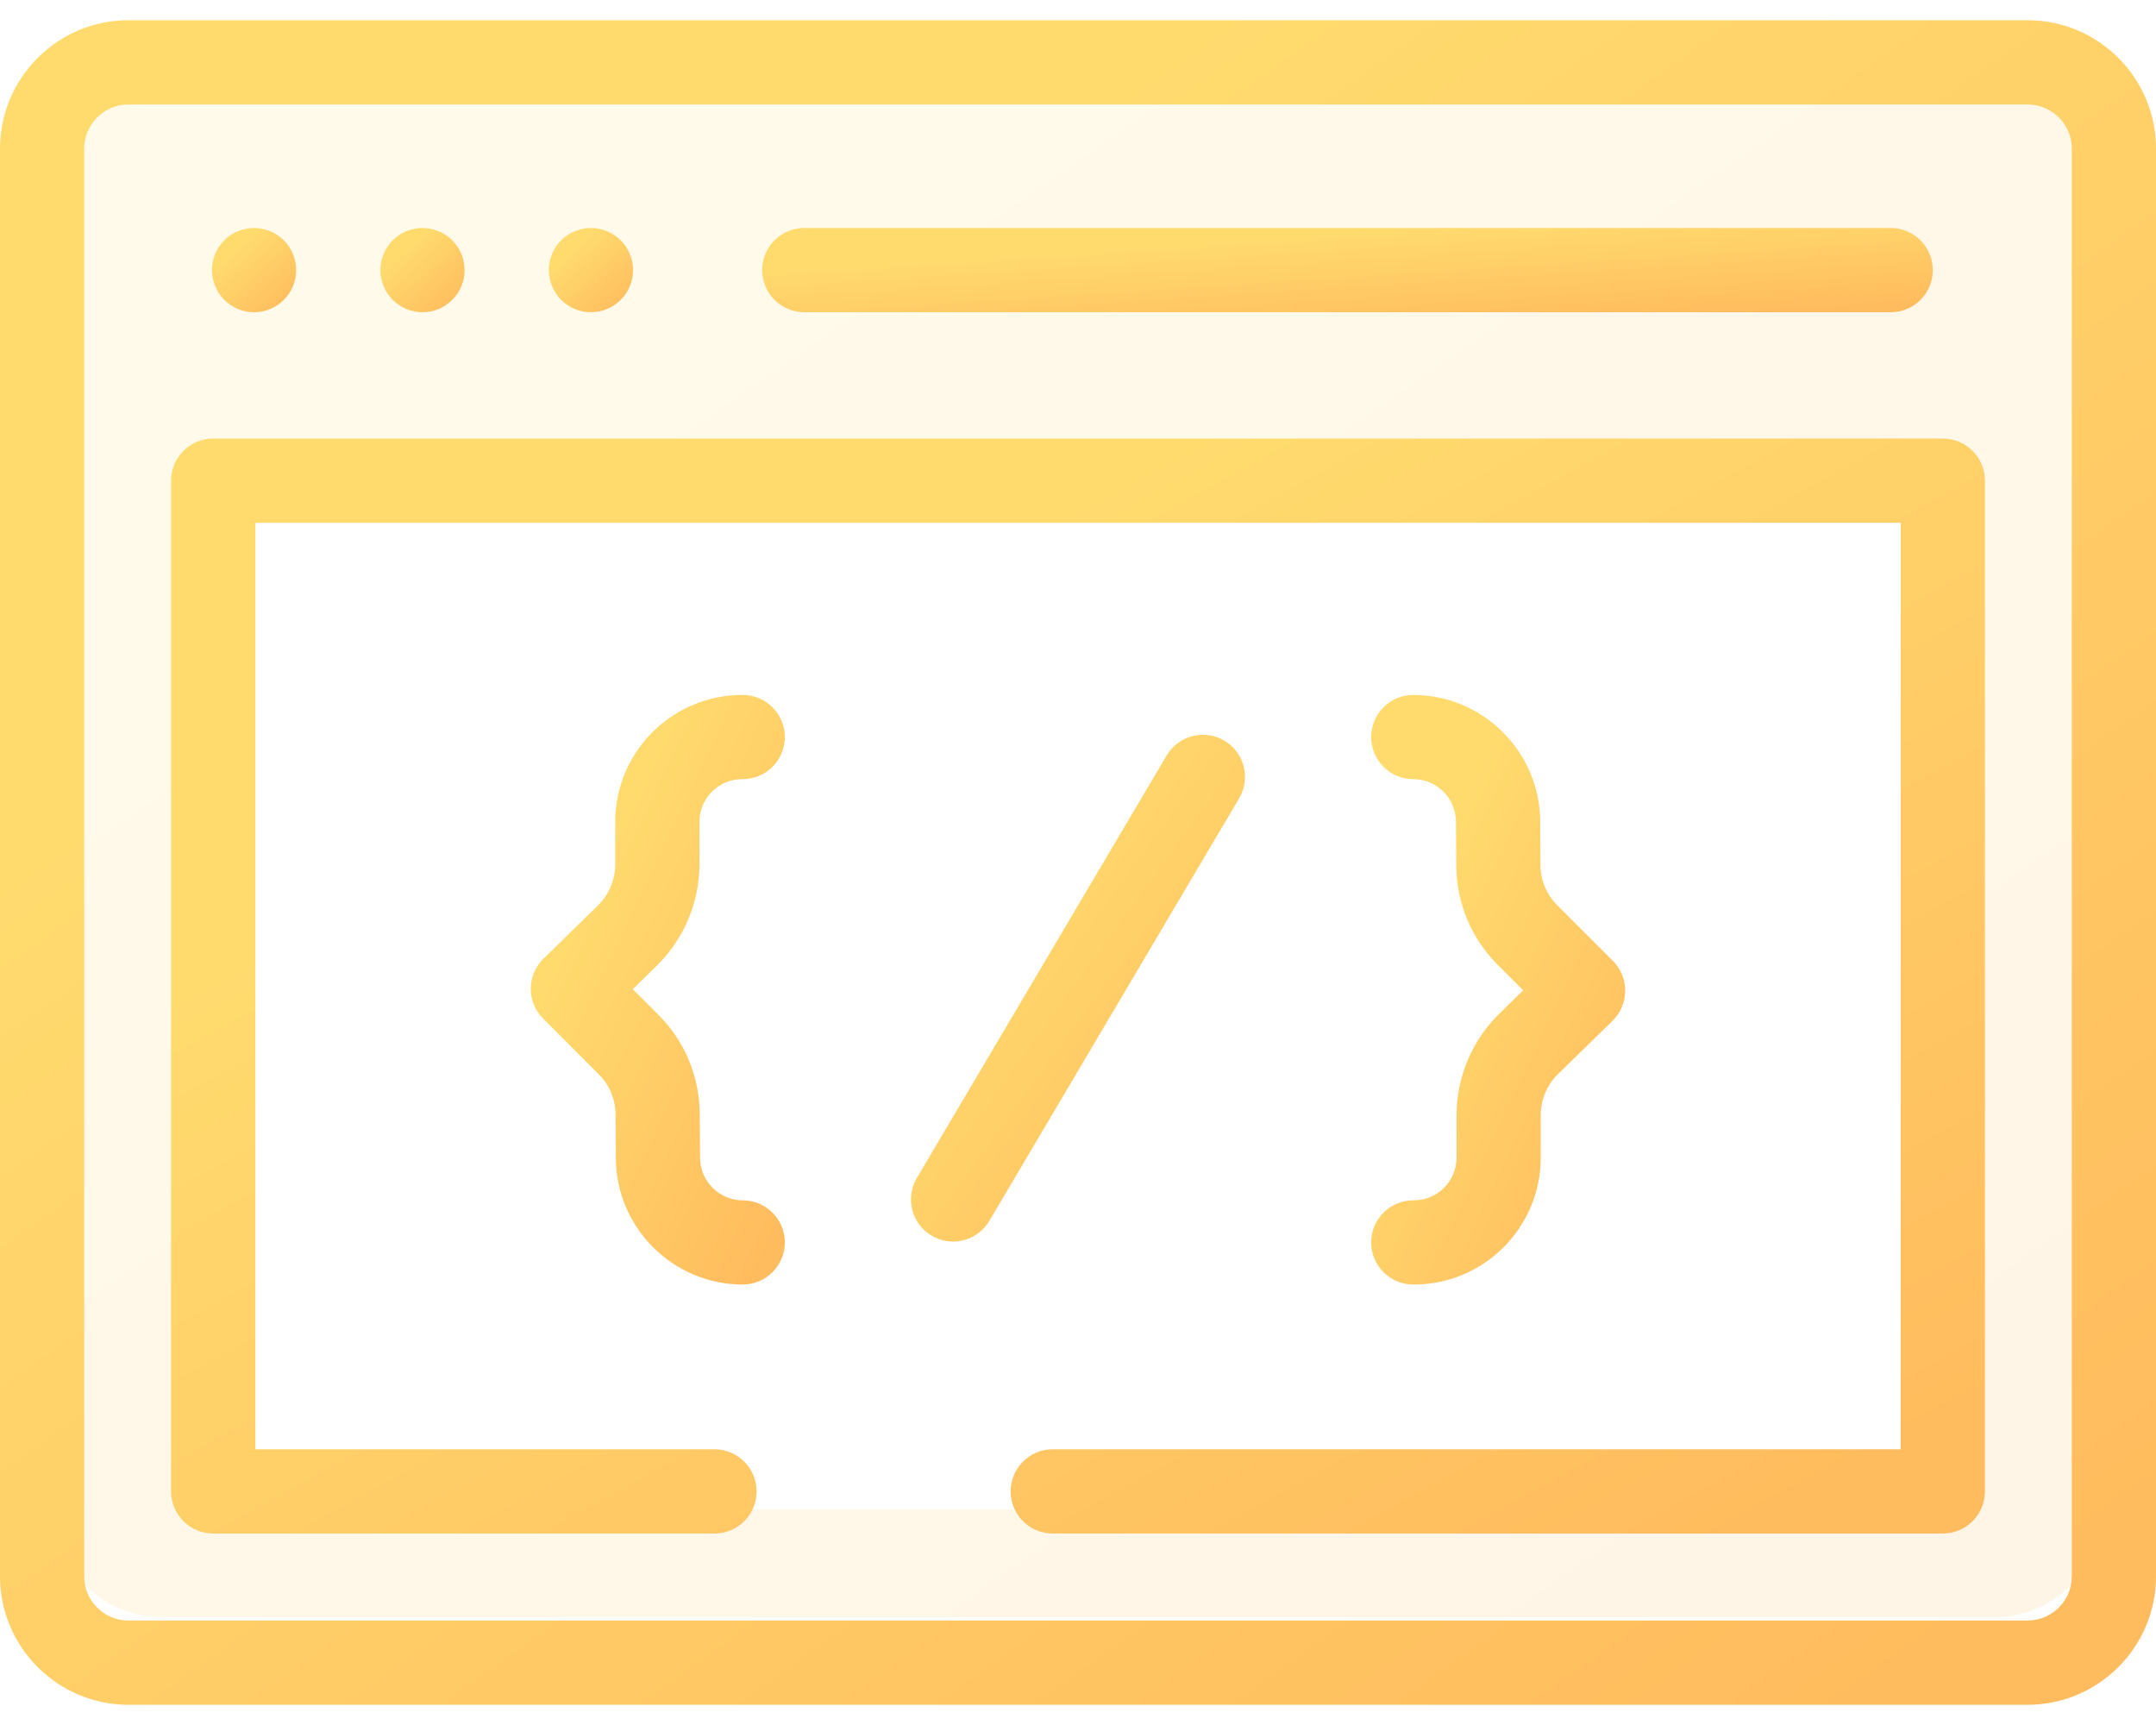
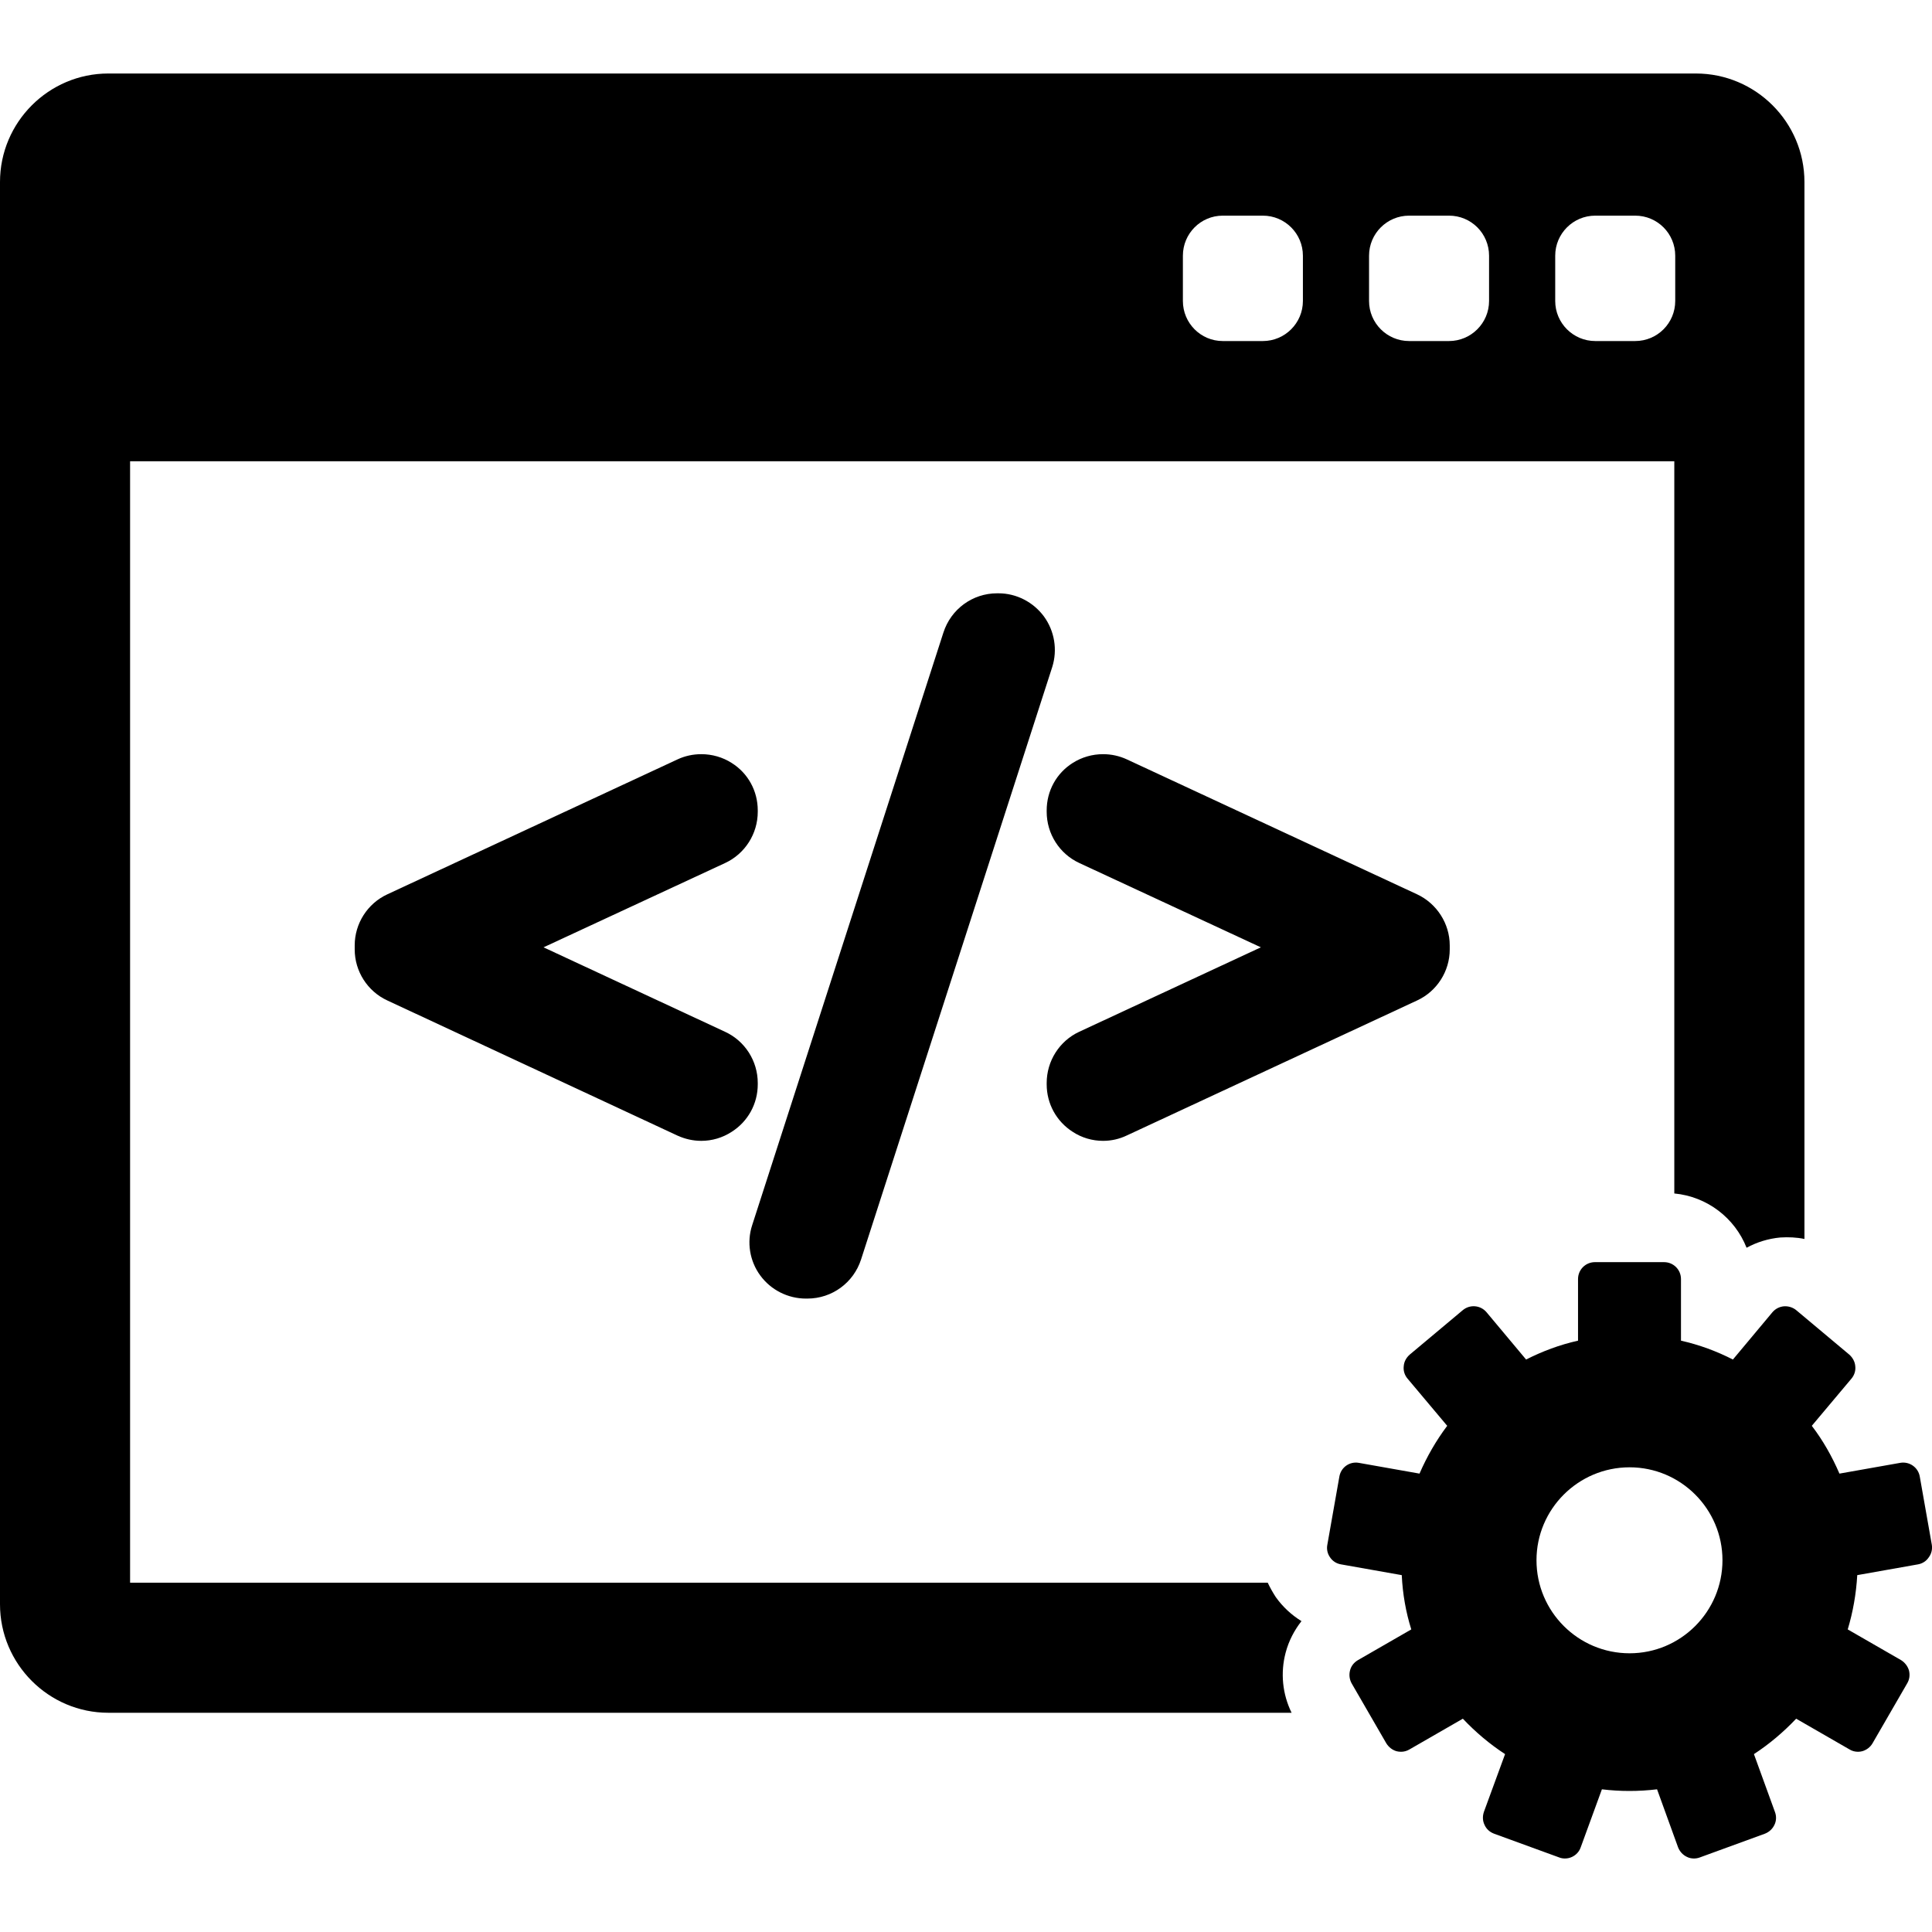
- <svg xmlns="http://www.w3.org/2000/svg" width="40" height="32" viewBox="0 0 40 32" fill="none">
-   <path opacity="0.15" fill-rule="evenodd" clip-rule="evenodd" d="M3 1C1.895 1 1 1.895 1 3V28C1 29.105 1.895 30 3 30H37C38.105 30 39 29.105 39 28V3C39 1.895 38.105 1 37 1H3ZM36 9H4V28H36V9Z" fill="url(#paint0_linear)" />
-   <path d="M37.617 0.375H2.383C1.069 0.375 0 1.444 0 2.758V29.242C0 30.556 1.069 31.625 2.383 31.625H37.617C38.931 31.625 40 30.556 40 29.242V2.758C40 1.444 38.931 0.375 37.617 0.375ZM38.438 29.242C38.438 29.695 38.069 30.062 37.617 30.062H2.383C1.931 30.062 1.562 29.695 1.562 29.242V2.758C1.562 2.306 1.931 1.938 2.383 1.938H37.617C38.069 1.938 38.438 2.306 38.438 2.758V29.242Z" fill="url(#paint1_linear)" />
-   <path d="M14.922 5.792H35.078C35.51 5.792 35.859 5.442 35.859 5.01C35.859 4.579 35.51 4.229 35.078 4.229H14.922C14.49 4.229 14.141 4.579 14.141 5.01C14.141 5.442 14.49 5.792 14.922 5.792Z" fill="url(#paint2_linear)" />
-   <path d="M3.992 5.309C4.012 5.356 4.036 5.402 4.064 5.444C4.092 5.487 4.125 5.527 4.161 5.562C4.306 5.709 4.508 5.792 4.713 5.792C4.765 5.792 4.816 5.787 4.866 5.777C4.916 5.767 4.966 5.752 5.013 5.732C5.06 5.713 5.105 5.688 5.147 5.66C5.19 5.631 5.23 5.598 5.266 5.563C5.302 5.527 5.334 5.487 5.363 5.444C5.392 5.402 5.416 5.356 5.435 5.309C5.455 5.262 5.47 5.213 5.48 5.163C5.49 5.113 5.494 5.061 5.494 5.01C5.494 4.959 5.49 4.908 5.48 4.858C5.47 4.808 5.455 4.759 5.435 4.712C5.416 4.664 5.392 4.619 5.363 4.577C5.334 4.534 5.302 4.494 5.266 4.458C5.23 4.422 5.19 4.389 5.147 4.361C5.105 4.333 5.06 4.309 5.013 4.289C4.966 4.27 4.916 4.255 4.866 4.245C4.766 4.224 4.662 4.224 4.561 4.245C4.511 4.255 4.462 4.27 4.415 4.289C4.367 4.309 4.322 4.333 4.28 4.361C4.237 4.389 4.197 4.422 4.161 4.458C4.125 4.494 4.092 4.534 4.064 4.577C4.036 4.619 4.012 4.664 3.992 4.712C3.973 4.759 3.958 4.808 3.948 4.858C3.937 4.908 3.932 4.959 3.932 5.01C3.932 5.061 3.937 5.113 3.948 5.163C3.958 5.213 3.973 5.262 3.992 5.309Z" fill="url(#paint3_linear)" />
-   <path d="M7.117 5.309C7.137 5.356 7.161 5.402 7.189 5.444C7.217 5.487 7.25 5.527 7.286 5.562C7.431 5.709 7.633 5.792 7.838 5.792C7.89 5.792 7.941 5.787 7.991 5.777C8.041 5.767 8.091 5.752 8.138 5.732C8.185 5.713 8.23 5.688 8.272 5.66C8.315 5.631 8.355 5.598 8.391 5.563C8.427 5.527 8.459 5.487 8.488 5.444C8.517 5.402 8.541 5.356 8.56 5.309C8.58 5.262 8.595 5.213 8.605 5.163C8.615 5.113 8.619 5.061 8.619 5.01C8.619 4.959 8.615 4.908 8.605 4.858C8.595 4.808 8.58 4.759 8.56 4.712C8.541 4.664 8.517 4.619 8.488 4.577C8.459 4.534 8.427 4.494 8.391 4.458C8.355 4.422 8.315 4.389 8.272 4.361C8.23 4.333 8.185 4.309 8.138 4.289C8.091 4.27 8.041 4.255 7.991 4.245C7.891 4.224 7.787 4.224 7.686 4.245C7.636 4.255 7.587 4.27 7.54 4.289C7.492 4.309 7.447 4.333 7.405 4.361C7.362 4.389 7.322 4.422 7.286 4.458C7.25 4.494 7.217 4.534 7.189 4.577C7.161 4.619 7.137 4.664 7.117 4.712C7.098 4.759 7.083 4.808 7.073 4.858C7.062 4.908 7.057 4.959 7.057 5.01C7.057 5.061 7.062 5.113 7.073 5.163C7.083 5.213 7.098 5.262 7.117 5.309Z" fill="url(#paint4_linear)" />
-   <path d="M10.242 5.309C10.262 5.356 10.286 5.402 10.314 5.444C10.342 5.487 10.375 5.527 10.411 5.562C10.447 5.598 10.487 5.631 10.53 5.66C10.572 5.688 10.617 5.713 10.665 5.732C10.712 5.752 10.761 5.767 10.811 5.777C10.861 5.787 10.912 5.791 10.963 5.791C11.015 5.791 11.066 5.787 11.116 5.777C11.166 5.767 11.216 5.752 11.262 5.732C11.309 5.713 11.355 5.688 11.398 5.66C11.44 5.631 11.48 5.598 11.516 5.562C11.552 5.527 11.585 5.487 11.613 5.444C11.642 5.402 11.666 5.356 11.685 5.309C11.705 5.262 11.72 5.213 11.73 5.163C11.74 5.113 11.744 5.061 11.744 5.01C11.744 4.959 11.74 4.908 11.73 4.858C11.72 4.808 11.705 4.759 11.685 4.712C11.666 4.664 11.642 4.619 11.613 4.577C11.585 4.534 11.552 4.494 11.516 4.458C11.48 4.422 11.44 4.389 11.398 4.361C11.355 4.333 11.309 4.309 11.262 4.289C11.216 4.27 11.166 4.255 11.116 4.245C11.016 4.224 10.912 4.224 10.811 4.245C10.761 4.255 10.712 4.27 10.665 4.289C10.617 4.309 10.572 4.333 10.53 4.361C10.487 4.389 10.447 4.422 10.411 4.458C10.375 4.494 10.342 4.534 10.314 4.577C10.286 4.619 10.262 4.664 10.242 4.712C10.223 4.759 10.208 4.808 10.198 4.858C10.187 4.908 10.182 4.959 10.182 5.01C10.182 5.061 10.187 5.113 10.198 5.163C10.208 5.213 10.223 5.262 10.242 5.309Z" fill="url(#paint5_linear)" />
-   <path d="M22.715 13.739C22.344 13.519 21.865 13.643 21.645 14.014L17.01 21.852C16.79 22.224 16.913 22.703 17.285 22.922C17.409 22.996 17.546 23.032 17.682 23.032C17.949 23.032 18.209 22.894 18.355 22.648L22.99 14.809C23.21 14.438 23.087 13.959 22.715 13.739Z" fill="url(#paint6_linear)" />
-   <path d="M12.977 16.035V15.246C12.977 14.809 13.332 14.454 13.769 14.454H13.78C14.211 14.454 14.561 14.104 14.561 13.673C14.561 13.242 14.211 12.892 13.78 12.892H13.769C12.471 12.892 11.414 13.948 11.414 15.246V16.035C11.414 16.319 11.298 16.596 11.095 16.795L10.082 17.785C9.933 17.931 9.849 18.131 9.847 18.34C9.846 18.548 9.929 18.749 10.076 18.896L11.108 19.928C11.307 20.126 11.417 20.391 11.42 20.672L11.425 21.491C11.434 22.78 12.49 23.829 13.78 23.829C14.211 23.829 14.561 23.479 14.561 23.048C14.561 22.616 14.211 22.267 13.78 22.267C13.346 22.267 12.991 21.914 12.988 21.48L12.982 20.661C12.977 19.966 12.704 19.313 12.213 18.823L11.74 18.35L12.187 17.912C12.689 17.421 12.977 16.737 12.977 16.035Z" fill="url(#paint7_linear)" />
-   <path d="M27.023 20.686V21.474C27.023 21.911 26.668 22.267 26.231 22.267H26.22C25.789 22.267 25.439 22.616 25.439 23.048C25.439 23.479 25.789 23.829 26.22 23.829H26.231C27.529 23.829 28.585 22.773 28.585 21.474V20.686C28.585 20.402 28.702 20.125 28.905 19.926L29.918 18.936C30.067 18.79 30.151 18.59 30.152 18.381C30.154 18.172 30.071 17.972 29.923 17.824L28.892 16.793C28.693 16.595 28.582 16.33 28.58 16.049L28.575 15.23C28.566 13.941 27.509 12.892 26.22 12.892C25.789 12.892 25.439 13.242 25.439 13.673C25.439 14.104 25.789 14.454 26.22 14.454C26.654 14.454 27.009 14.807 27.012 15.241L27.018 16.059C27.023 16.754 27.296 17.407 27.787 17.898L28.26 18.371L27.812 18.809C27.311 19.3 27.023 19.984 27.023 20.686Z" fill="url(#paint8_linear)" />
-   <path d="M36.044 8.135H3.956C3.524 8.135 3.174 8.485 3.174 8.917V27.667C3.174 28.098 3.524 28.448 3.956 28.448H13.255C13.687 28.448 14.037 28.098 14.037 27.667C14.037 27.235 13.687 26.885 13.255 26.885H4.737V9.698H35.263V26.885H19.531C19.1 26.885 18.75 27.235 18.75 27.667C18.75 28.098 19.1 28.448 19.531 28.448H36.044C36.476 28.448 36.826 28.098 36.826 27.667V8.917C36.826 8.485 36.476 8.135 36.044 8.135Z" fill="url(#paint9_linear)" />
-   <defs>
-     <linearGradient id="paint0_linear" x1="3.153" y1="1" x2="26.689" y2="35.054" gradientUnits="userSpaceOnUse">
-       <stop offset="0.259" stop-color="#FFDB6E" />
-       <stop offset="1" stop-color="#FFBC5E" />
-     </linearGradient>
-     <linearGradient id="paint1_linear" x1="2.267" y1="0.375" x2="27.833" y2="36.511" gradientUnits="userSpaceOnUse">
-       <stop offset="0.259" stop-color="#FFDB6E" />
-       <stop offset="1" stop-color="#FFBC5E" />
-     </linearGradient>
-     <linearGradient id="paint2_linear" x1="15.371" y1="4.229" x2="15.547" y2="6.929" gradientUnits="userSpaceOnUse">
-       <stop offset="0.259" stop-color="#FFDB6E" />
-       <stop offset="1" stop-color="#FFBC5E" />
-     </linearGradient>
-     <linearGradient id="paint3_linear" x1="4.02" y1="4.229" x2="5.369" y2="5.719" gradientUnits="userSpaceOnUse">
-       <stop offset="0.259" stop-color="#FFDB6E" />
-       <stop offset="1" stop-color="#FFBC5E" />
-     </linearGradient>
-     <linearGradient id="paint4_linear" x1="7.145" y1="4.229" x2="8.494" y2="5.719" gradientUnits="userSpaceOnUse">
-       <stop offset="0.259" stop-color="#FFDB6E" />
-       <stop offset="1" stop-color="#FFBC5E" />
-     </linearGradient>
-     <linearGradient id="paint5_linear" x1="10.27" y1="4.229" x2="11.619" y2="5.719" gradientUnits="userSpaceOnUse">
-       <stop offset="0.259" stop-color="#FFDB6E" />
-       <stop offset="1" stop-color="#FFBC5E" />
-     </linearGradient>
-     <linearGradient id="paint6_linear" x1="17.252" y1="13.63" x2="25.014" y2="19.281" gradientUnits="userSpaceOnUse">
-       <stop offset="0.259" stop-color="#FFDB6E" />
-       <stop offset="1" stop-color="#FFBC5E" />
-     </linearGradient>
-     <linearGradient id="paint7_linear" x1="10.114" y1="12.892" x2="17.479" y2="16.396" gradientUnits="userSpaceOnUse">
-       <stop offset="0.259" stop-color="#FFDB6E" />
-       <stop offset="1" stop-color="#FFBC5E" />
-     </linearGradient>
-     <linearGradient id="paint8_linear" x1="25.706" y1="12.892" x2="33.07" y2="16.396" gradientUnits="userSpaceOnUse">
-       <stop offset="0.259" stop-color="#FFDB6E" />
-       <stop offset="1" stop-color="#FFBC5E" />
-     </linearGradient>
-     <linearGradient id="paint9_linear" x1="5.081" y1="8.135" x2="19.915" y2="35.272" gradientUnits="userSpaceOnUse">
-       <stop offset="0.259" stop-color="#FFDB6E" />
-       <stop offset="1" stop-color="#FFBC5E" />
-     </linearGradient>
-   </defs>
+ <svg xmlns="http://www.w3.org/2000/svg" width="42px" height="42px" viewBox="0 0 42 42" version="1.1">
+   <g id="surface1">
+     <path style=" stroke:none;fill-rule:nonzero;fill:rgb(0%,0%,0%);fill-opacity:1;" d="M 28.293 35.242 C 28.078 35.109 27.887 34.934 27.734 34.719 C 27.668 34.617 27.609 34.512 27.559 34.406 L 2.828 34.406 L 2.828 10.027 L 36.398 10.027 L 36.398 25.945 C 37.113 26.012 37.715 26.48 37.969 27.125 C 38.191 27.004 38.441 26.926 38.703 26.902 C 38.879 26.891 39.055 26.898 39.227 26.934 L 39.227 3.957 C 39.227 2.656 38.168 1.598 36.867 1.598 L 2.355 1.598 C 1.059 1.598 0 2.656 0 3.957 L 0 34.875 C 0 36.176 1.059 37.234 2.355 37.234 L 28.078 37.234 C 27.879 36.828 27.832 36.367 27.949 35.926 C 28.016 35.672 28.137 35.441 28.293 35.242 Z M 33.809 5.559 C 33.809 5.078 34.199 4.688 34.68 4.688 L 35.547 4.688 C 36.031 4.688 36.418 5.078 36.418 5.559 L 36.418 6.543 C 36.418 7.023 36.031 7.414 35.547 7.414 L 34.68 7.414 C 34.199 7.414 33.809 7.023 33.809 6.543 Z M 29.762 5.559 C 29.762 5.078 30.152 4.688 30.633 4.688 L 31.5 4.688 C 31.984 4.688 32.371 5.078 32.371 5.559 L 32.371 6.543 C 32.371 7.023 31.98 7.414 31.5 7.414 L 30.633 7.414 C 30.152 7.414 29.762 7.023 29.762 6.543 Z M 25.715 5.559 C 25.715 5.078 26.102 4.688 26.582 4.688 L 27.453 4.688 C 27.934 4.688 28.324 5.078 28.324 5.559 L 28.324 6.543 C 28.324 7.023 27.934 7.414 27.453 7.414 L 26.582 7.414 C 26.102 7.414 25.715 7.023 25.715 6.543 Z M 25.715 5.559 " />
+     <path style=" stroke:none;fill-rule:nonzero;fill:rgb(0%,0%,0%);fill-opacity:1;" d="M 41.996 33.582 L 41.734 32.098 C 41.699 31.898 41.508 31.766 41.309 31.801 L 39.988 32.035 C 39.828 31.664 39.629 31.312 39.387 30.996 L 40.25 29.969 C 40.312 29.895 40.344 29.797 40.332 29.699 C 40.324 29.602 40.277 29.516 40.203 29.449 L 39.051 28.484 C 38.977 28.422 38.879 28.391 38.781 28.398 C 38.684 28.406 38.594 28.453 38.531 28.527 L 37.672 29.555 C 37.32 29.375 36.941 29.234 36.543 29.145 L 36.543 27.805 C 36.543 27.602 36.379 27.438 36.176 27.438 L 34.672 27.438 C 34.469 27.438 34.305 27.602 34.305 27.805 L 34.305 29.145 C 33.906 29.234 33.531 29.375 33.176 29.555 L 32.316 28.527 C 32.184 28.371 31.953 28.352 31.797 28.484 L 30.645 29.449 C 30.57 29.516 30.523 29.602 30.516 29.699 C 30.504 29.797 30.535 29.895 30.598 29.969 L 31.461 30.996 C 31.223 31.312 31.02 31.664 30.859 32.035 L 29.539 31.801 C 29.34 31.766 29.152 31.898 29.117 32.098 L 28.855 33.582 C 28.836 33.68 28.859 33.777 28.914 33.855 C 28.969 33.938 29.055 33.992 29.152 34.008 L 30.473 34.242 C 30.492 34.648 30.562 35.047 30.68 35.422 L 29.52 36.09 C 29.434 36.141 29.371 36.219 29.348 36.316 C 29.324 36.41 29.336 36.508 29.383 36.594 L 30.137 37.898 C 30.188 37.98 30.266 38.043 30.359 38.07 C 30.391 38.078 30.422 38.082 30.457 38.082 C 30.52 38.082 30.582 38.066 30.641 38.031 L 31.801 37.363 C 32.074 37.652 32.383 37.914 32.719 38.133 L 32.258 39.391 C 32.227 39.484 32.23 39.586 32.273 39.672 C 32.312 39.762 32.387 39.828 32.48 39.863 L 33.895 40.379 C 33.934 40.395 33.977 40.402 34.02 40.402 C 34.074 40.402 34.125 40.391 34.176 40.367 C 34.266 40.324 34.332 40.25 34.363 40.16 L 34.824 38.898 C 35.02 38.922 35.219 38.934 35.422 38.934 C 35.625 38.934 35.824 38.922 36.023 38.898 L 36.48 40.16 C 36.516 40.25 36.582 40.324 36.672 40.367 C 36.719 40.391 36.773 40.402 36.824 40.402 C 36.867 40.402 36.91 40.395 36.953 40.379 L 38.367 39.863 C 38.457 39.828 38.531 39.762 38.574 39.672 C 38.617 39.586 38.621 39.484 38.586 39.391 L 38.129 38.133 C 38.465 37.914 38.773 37.652 39.047 37.363 L 40.207 38.031 C 40.262 38.066 40.328 38.082 40.391 38.082 C 40.422 38.082 40.453 38.078 40.484 38.07 C 40.578 38.043 40.66 37.98 40.707 37.898 L 41.461 36.594 C 41.512 36.508 41.523 36.41 41.5 36.316 C 41.473 36.223 41.41 36.141 41.328 36.09 L 40.168 35.422 C 40.281 35.047 40.352 34.648 40.375 34.242 L 41.695 34.008 C 41.789 33.992 41.875 33.938 41.93 33.855 C 41.988 33.777 42.012 33.68 41.996 33.582 Z M 35.426 35.941 C 34.309 35.941 33.402 35.035 33.402 33.918 C 33.402 32.805 34.309 31.898 35.426 31.898 C 36.539 31.898 37.445 32.805 37.445 33.918 C 37.445 35.035 36.539 35.941 35.426 35.941 Z M 35.426 35.941 " />
+     <path style=" stroke:none;fill-rule:nonzero;fill:rgb(0%,0%,0%);fill-opacity:1;" d="M 16.473 23.543 C 16.473 23.066 16.195 22.629 15.762 22.43 L 11.816 20.594 L 15.762 18.762 C 16.195 18.562 16.473 18.125 16.473 17.648 L 16.473 17.617 C 16.473 17.195 16.262 16.809 15.906 16.586 C 15.711 16.461 15.48 16.395 15.246 16.395 C 15.066 16.395 14.887 16.434 14.73 16.508 L 8.422 19.441 C 7.988 19.641 7.711 20.078 7.711 20.551 L 7.711 20.641 C 7.711 21.113 7.988 21.551 8.422 21.75 L 14.73 24.688 C 14.895 24.762 15.066 24.801 15.246 24.801 C 15.48 24.801 15.707 24.734 15.906 24.605 C 16.262 24.379 16.473 23.992 16.473 23.574 Z M 16.473 23.543 " />
+     <path style=" stroke:none;fill-rule:nonzero;fill:rgb(0%,0%,0%);fill-opacity:1;" d="M 22.695 13.402 C 22.465 13.09 22.098 12.898 21.707 12.898 L 21.676 12.898 C 21.141 12.898 20.672 13.242 20.508 13.754 L 16.352 26.633 C 16.23 27.004 16.297 27.414 16.527 27.727 C 16.758 28.043 17.129 28.23 17.52 28.23 L 17.551 28.23 C 18.086 28.23 18.555 27.887 18.719 27.379 L 22.875 14.5 C 22.992 14.129 22.926 13.719 22.695 13.402 Z M 22.695 13.402 " />
+     <path style=" stroke:none;fill-rule:nonzero;fill:rgb(0%,0%,0%);fill-opacity:1;" d="M 30.805 19.441 L 24.496 16.508 C 24.336 16.434 24.16 16.395 23.98 16.395 C 23.746 16.395 23.516 16.461 23.32 16.586 C 22.965 16.809 22.754 17.195 22.754 17.617 L 22.754 17.648 C 22.754 18.125 23.031 18.562 23.465 18.762 L 27.41 20.594 L 23.461 22.43 C 23.031 22.629 22.754 23.066 22.754 23.543 L 22.754 23.574 C 22.754 23.992 22.965 24.379 23.32 24.605 C 23.516 24.734 23.746 24.801 23.98 24.801 C 24.16 24.801 24.332 24.762 24.496 24.684 L 30.805 21.75 C 31.238 21.551 31.516 21.113 31.516 20.641 L 31.516 20.551 C 31.516 20.078 31.234 19.641 30.805 19.441 Z M 30.805 19.441 " />
+   </g>
</svg>
